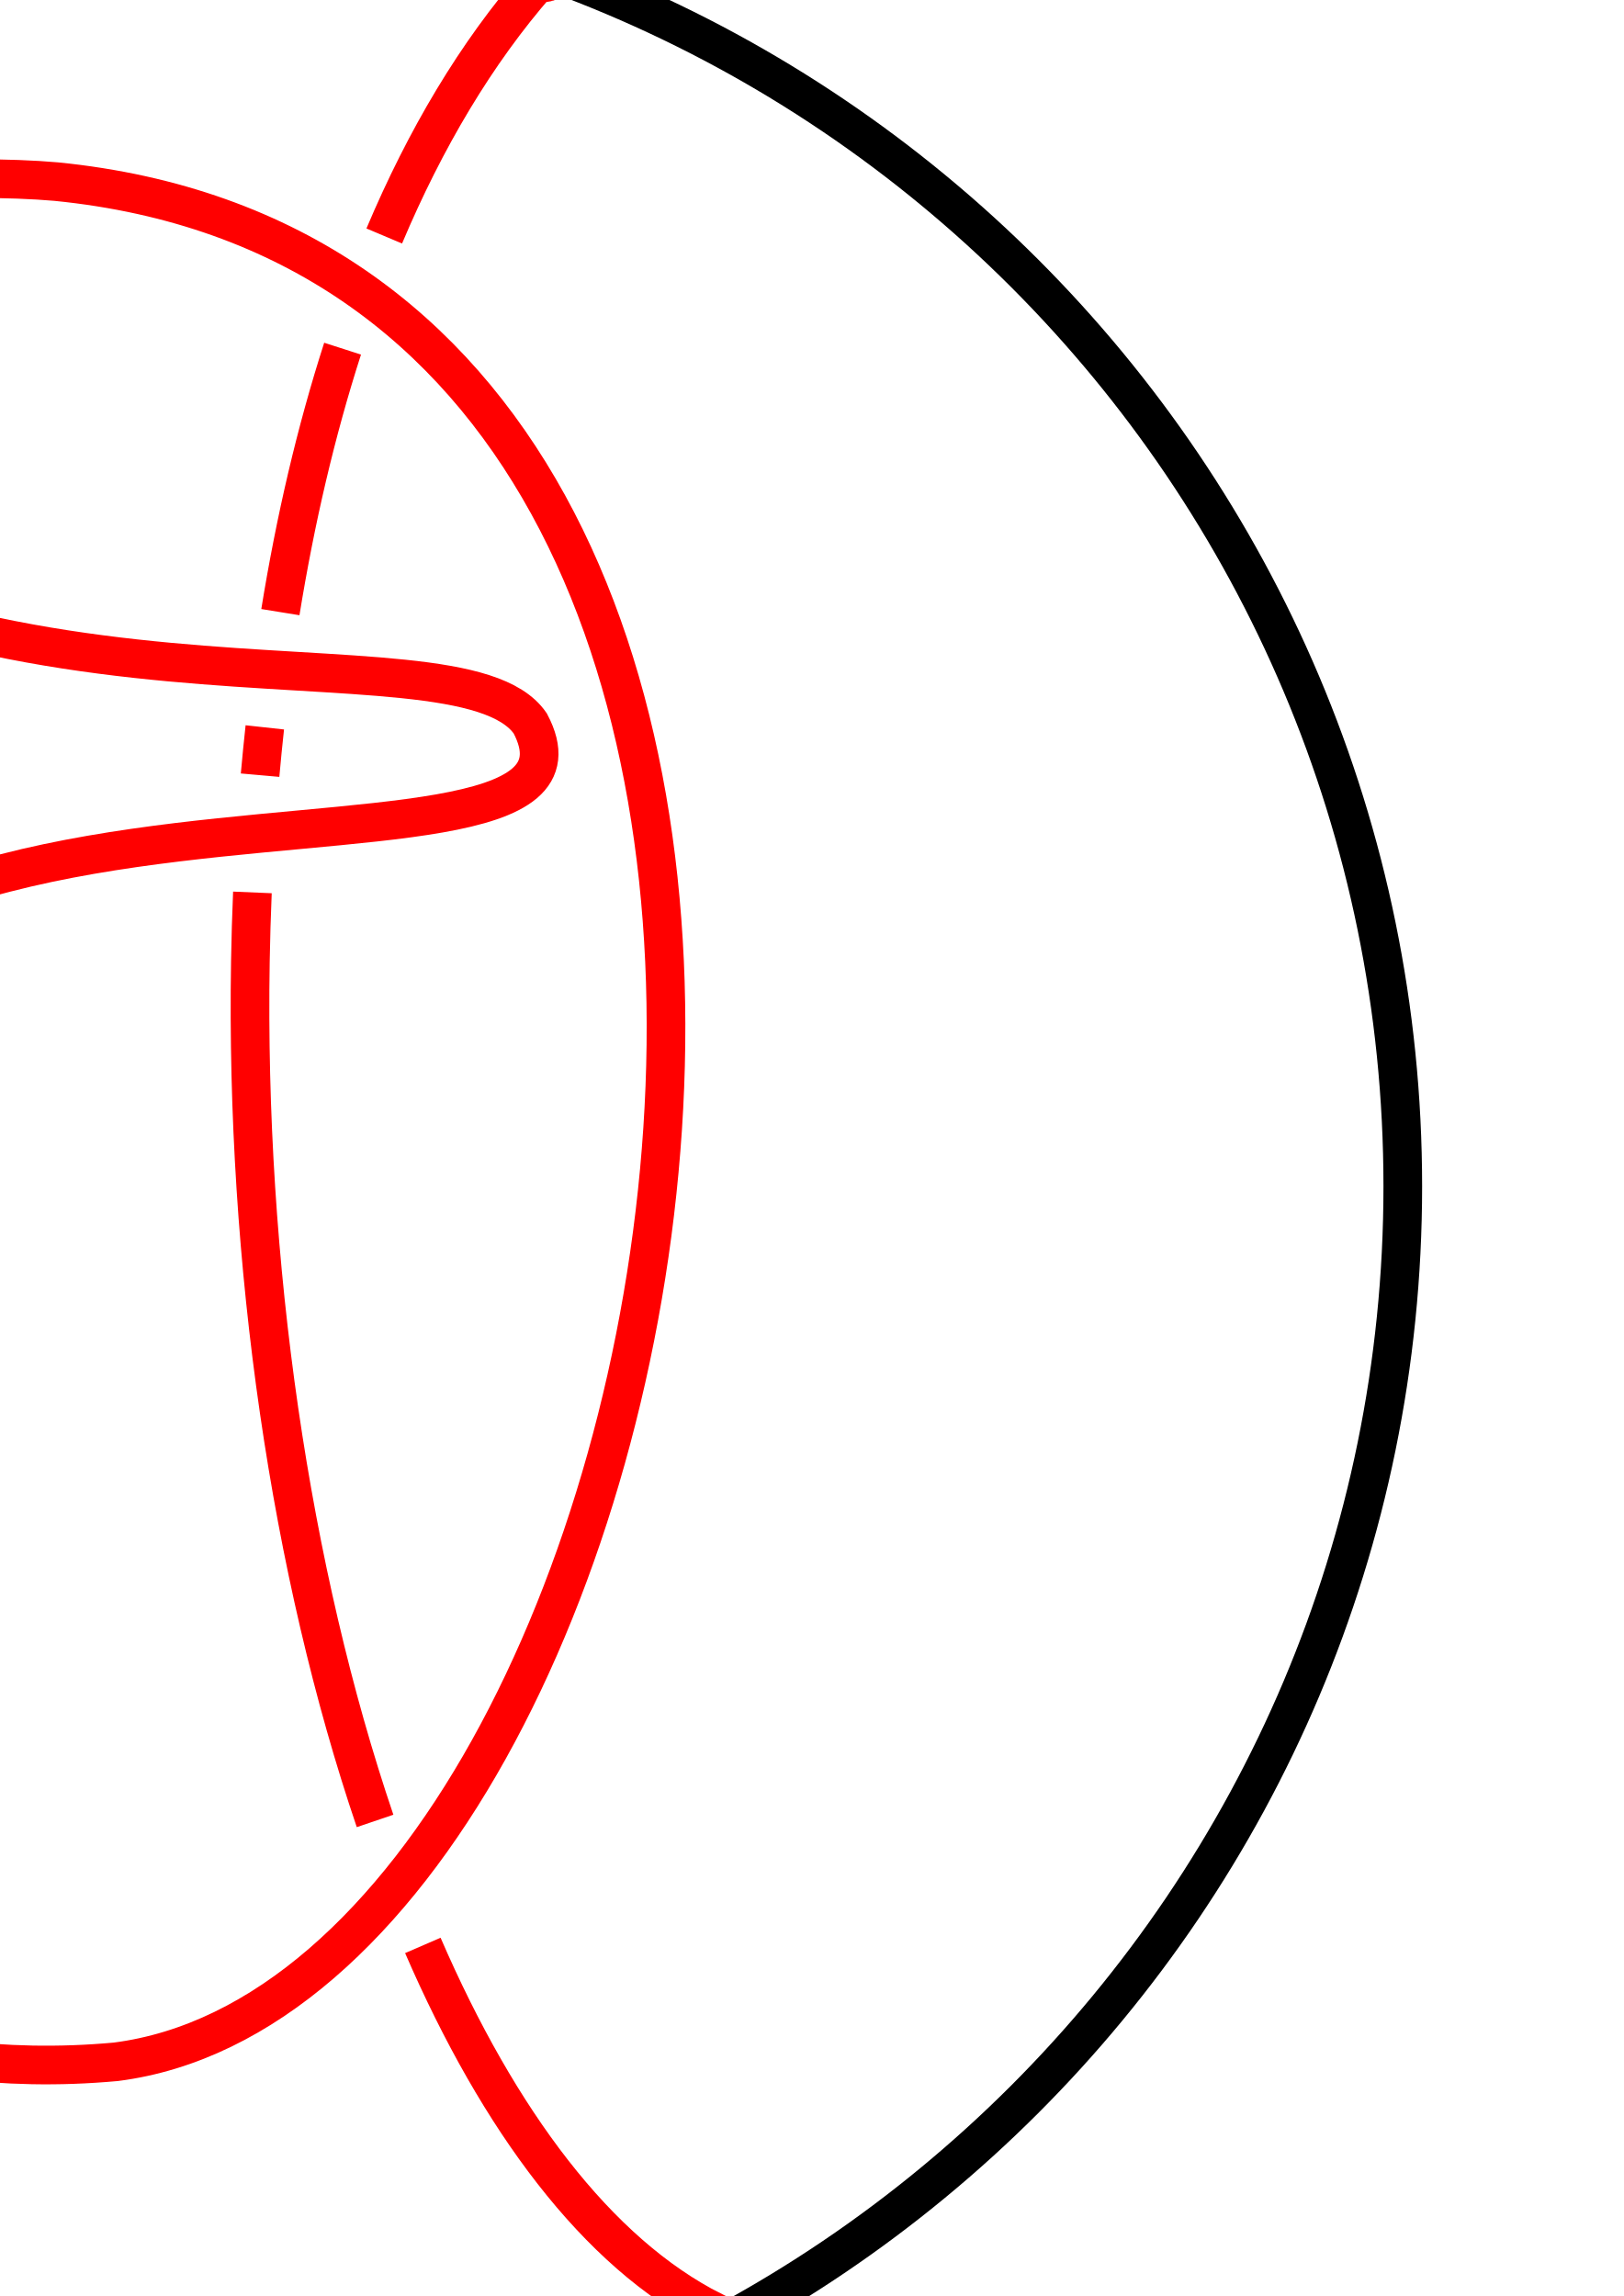
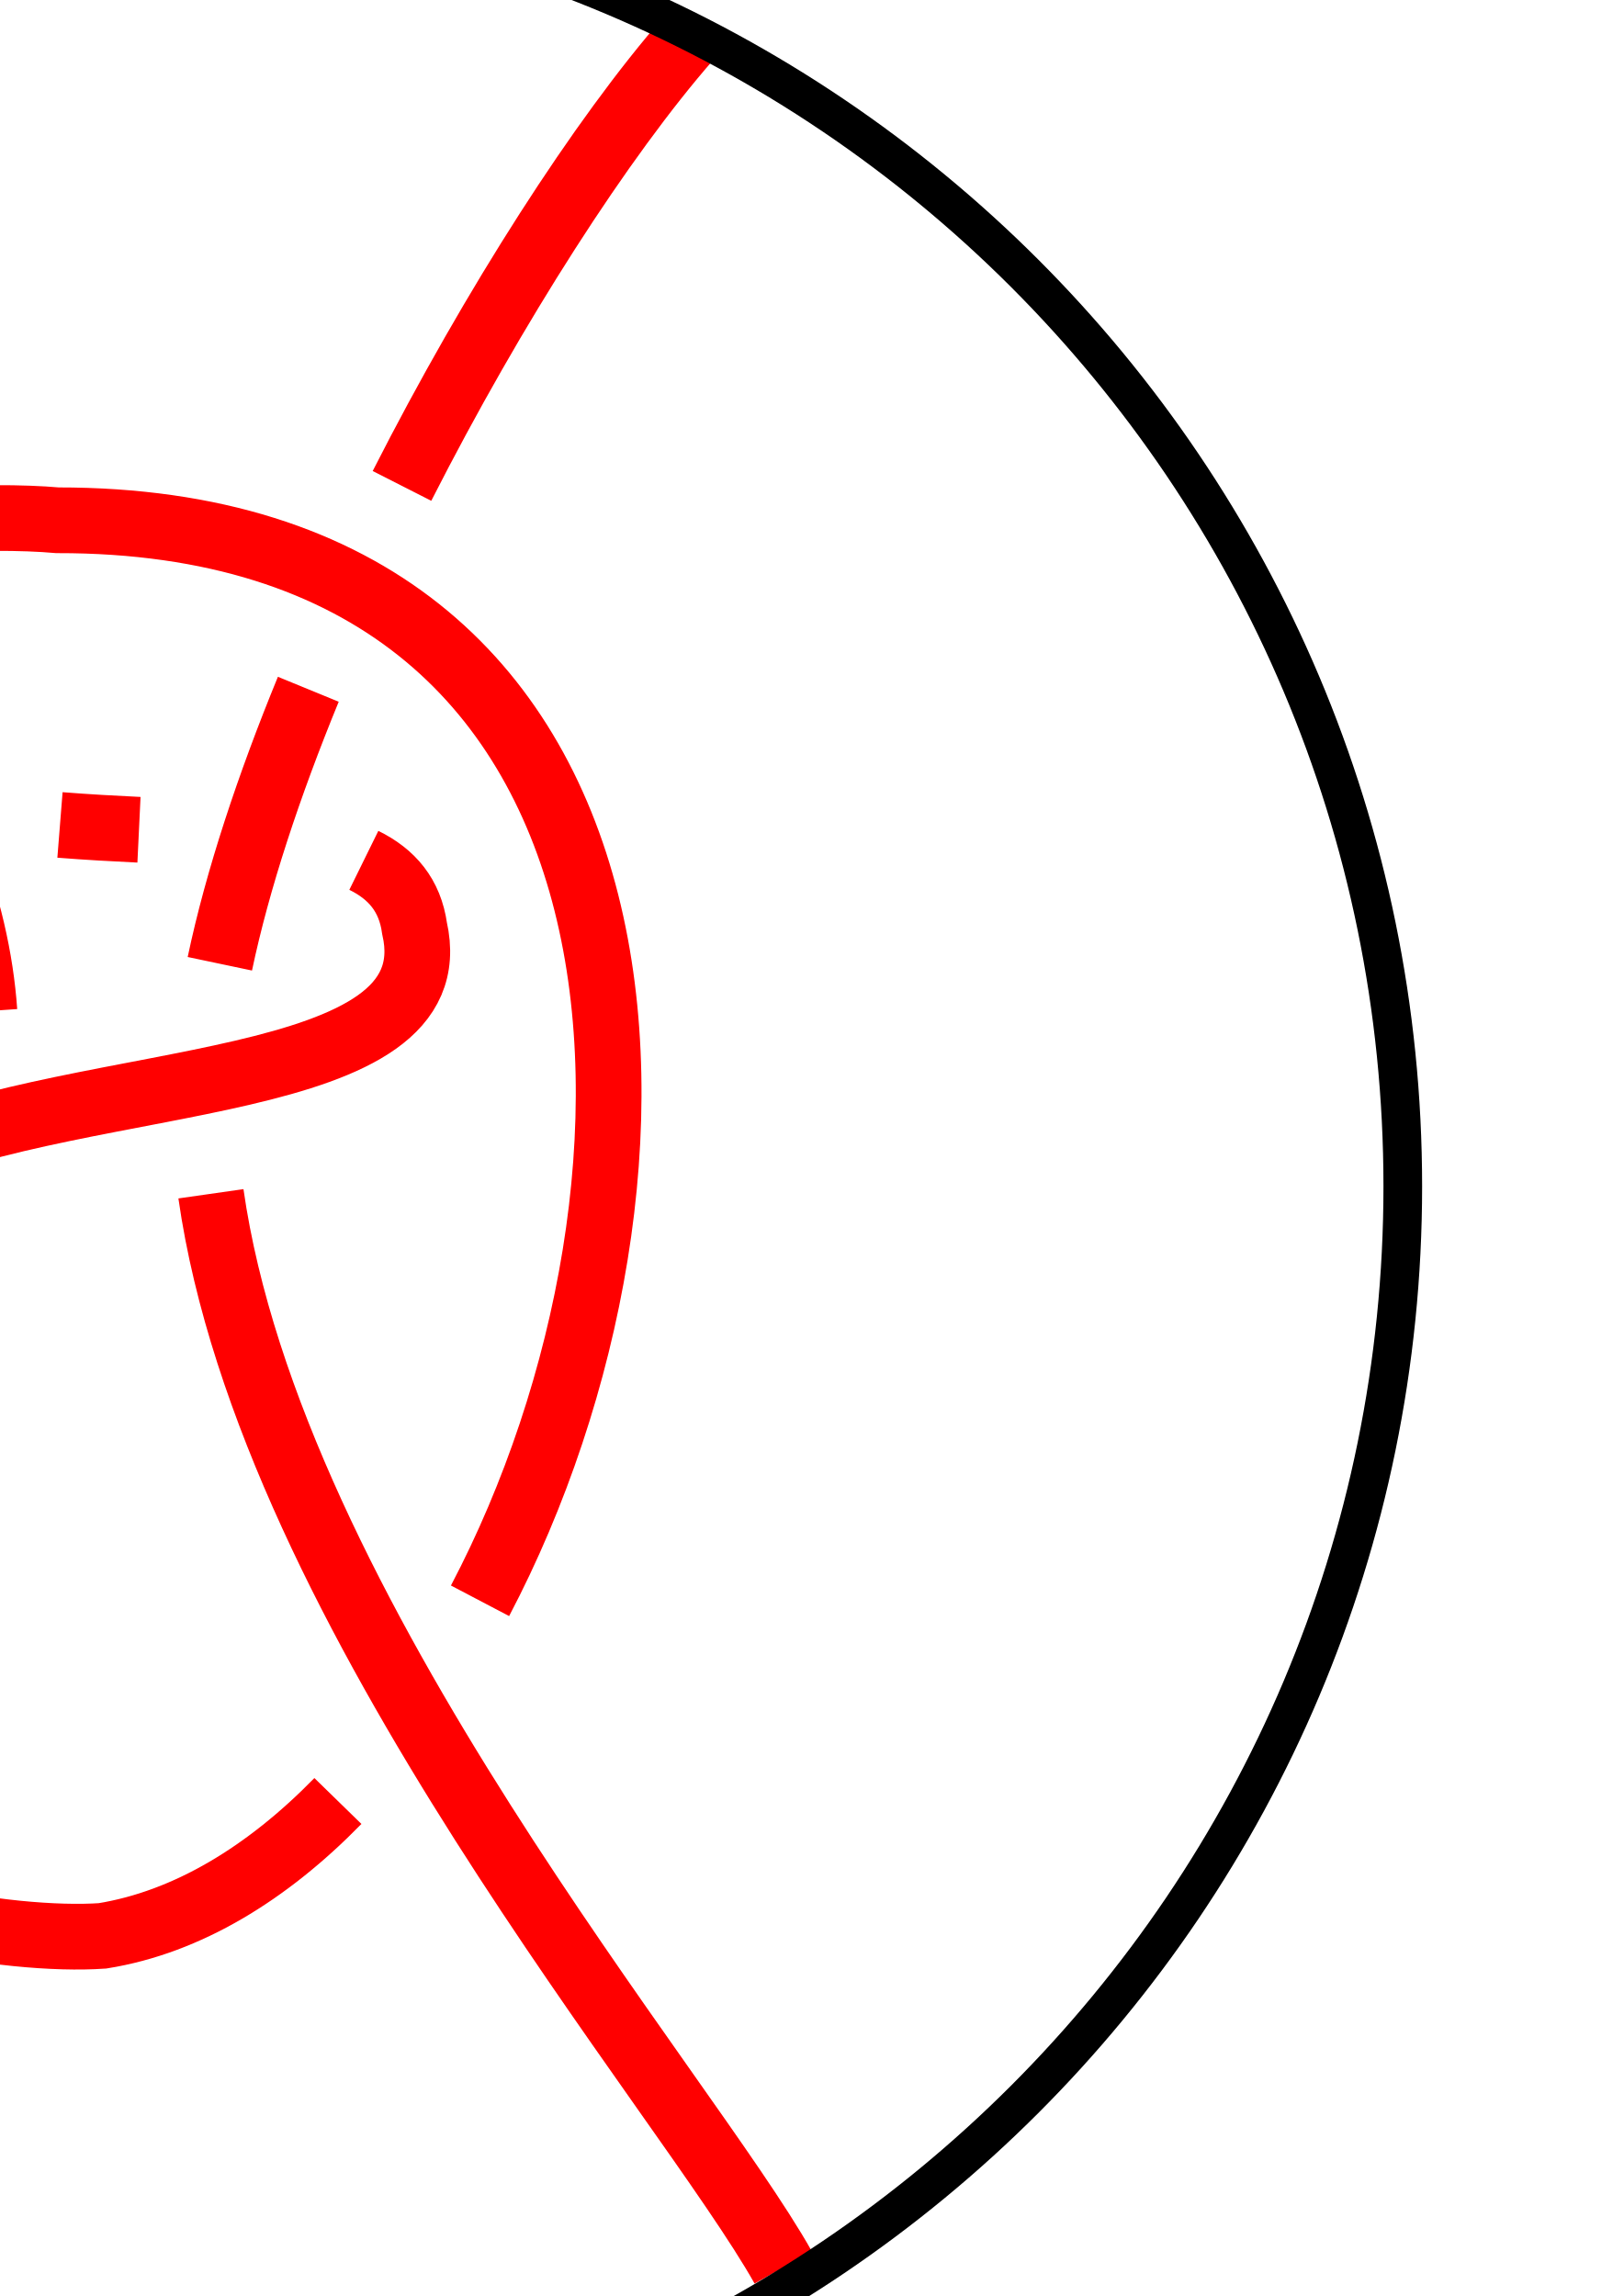
- <svg xmlns="http://www.w3.org/2000/svg" width="210mm" height="297mm" viewBox="0 0 210 297" version="1.1" id="svg8">
+ <svg xmlns="http://www.w3.org/2000/svg" id="svg8" version="1.1" viewBox="0 0 210 297" height="297mm" width="210mm">
  <defs id="defs2">
    </defs>
+   <g id="layer2" style="opacity:1">
+     <path style="fill:none;stroke:#ff0000;stroke-width:8.5;stroke-linecap:butt;stroke-linejoin:miter;stroke-miterlimit:4;stroke-dasharray:none;stroke-opacity:1" d="M 89.058,4.948 C 77.85,17.763 63.891,39.452 51.99,62.855 M 39.875,89.16 C 34.771,101.6 30.725,113.781 28.433,124.669 m -1.152,29.753 c 7.748,54.274 61.358,116.341 74.017,138.887 m -170.089,5.292 c 34.449,-48.911 55.822,-63.665 52.675,-81.056 -1.222,-2.633 -2.481,-5.114 -3.758,-7.457 m -17.563,-26.208 c -9.699,-13.723 -9.946,-19.823 23.139,-33.904 26.16,-11.538 72.816,-8.365 67.91,-29.909 -0.6,-4.266 -2.928,-6.992 -6.555,-8.777 M 17.974,107.334 C 14.676,107.176 11.255,106.99 7.757,106.711 M -27.488,98.574 c -3.258,-1.506 -6.445,-3.284 -9.523,-5.388 C -64.544,69.948 -10.256,65.731 7.439,67.3 88.433,67.216 90.631,152.731 62.084,207.071 M 43.702,232.969 c -9.115,9.339 -19.485,15.685 -30.454,17.445 -5.984,0.416 -15.36,-0.384 -24.695,-2.636 M -37.668,234.625 c -3.895,-4.456 -5.486,-9.938 -3.18,-16.554 m 0,0 c 1.741,-4.293 4.653,-8.846 7.607,-13.729 9.229,-15.201 18.896,-28.225 25.018,-41.852 m 6.208,-31.666 C -2.957,117.331 -8.495,101.969 -21.032,83.058 M -36.881,57.271 C -48.107,38.989 -62.211,16.889 -69.663,10.431" id="path2602" />
+   </g>
  <g id="layer1">
-     <circle style="fill:none;fill-opacity:1;stroke:#000000;stroke-width:5;stroke-miterlimit:4;stroke-dasharray:none" id="path835" cx="14.363" cy="153.458" r="167.065" />
-   </g>
-   <g style="opacity:1" id="layer2">
-     <path id="path2602" d="m 54.689,251.651 c 9.808,22.641 22.531,39.757 37.537,47.328 -18.22,33.877 -144.378,25.499 -165.554,-1.512 72.564,-18.026 34.36,-98.902 34.149,-133.793 C -46.873,85.485 83.227,121.28 68.579,93.576 59.027,79.725 -6.218,98.174 -51.788,57.873 -88.357,27.008 -16.251,21.408 7.251,23.491 129.777,35.665 91.354,256.977 14.968,266.707 c -14.86,1.357 -28.039,-0.74 -39.204,-4.575 m -13.909,-6.125 c -1.78,-0.971 -3.481,-1.977 -5.099,-3.007 -25.735,-13.682 -14.872,-28.753 -3.536,-47.489 1.669,-2.75 3.35,-5.446 5.027,-8.097 m 11.756,-18.31 c 11.949,-18.745 21.957,-36.241 24.346,-56.45 m 0.265,-15.845 C -5.873,100.909 -7.023,94.738 -8.946,88.217 M -15.707,70.543 c -4.027,-8.662 -9.321,-17.931 -16.077,-27.944 -1.868,-2.897 -3.804,-5.731 -5.798,-8.494 M -47.688,21.301 C -52.996,15.153 -58.58,9.524 -64.318,4.551 3.044,-32.916 82.484,-0.927 69.548,-2.268 61.584,6.836 54.998,17.966 49.696,30.527 m -5.387,14.575 c -3.447,10.703 -6.113,22.161 -8.046,34.081 m -2.014,14.905 c -0.224,2.053 -0.428,4.115 -0.612,6.185 m -0.992,15.166 c -0.126,2.967 -0.214,5.944 -0.263,8.927 -0.648,38.985 5.183,78.945 16.127,111.182" style="fill:none;stroke:#ff0000;stroke-width:5;stroke-linecap:butt;stroke-linejoin:miter;stroke-miterlimit:4;stroke-dasharray:none;stroke-opacity:1" />
+     <circle r="167.065" cy="153.458" cx="14.363" id="path835" style="fill:none;fill-opacity:1;stroke:#000000;stroke-width:5;stroke-miterlimit:4;stroke-dasharray:none" />
  </g>
</svg>
